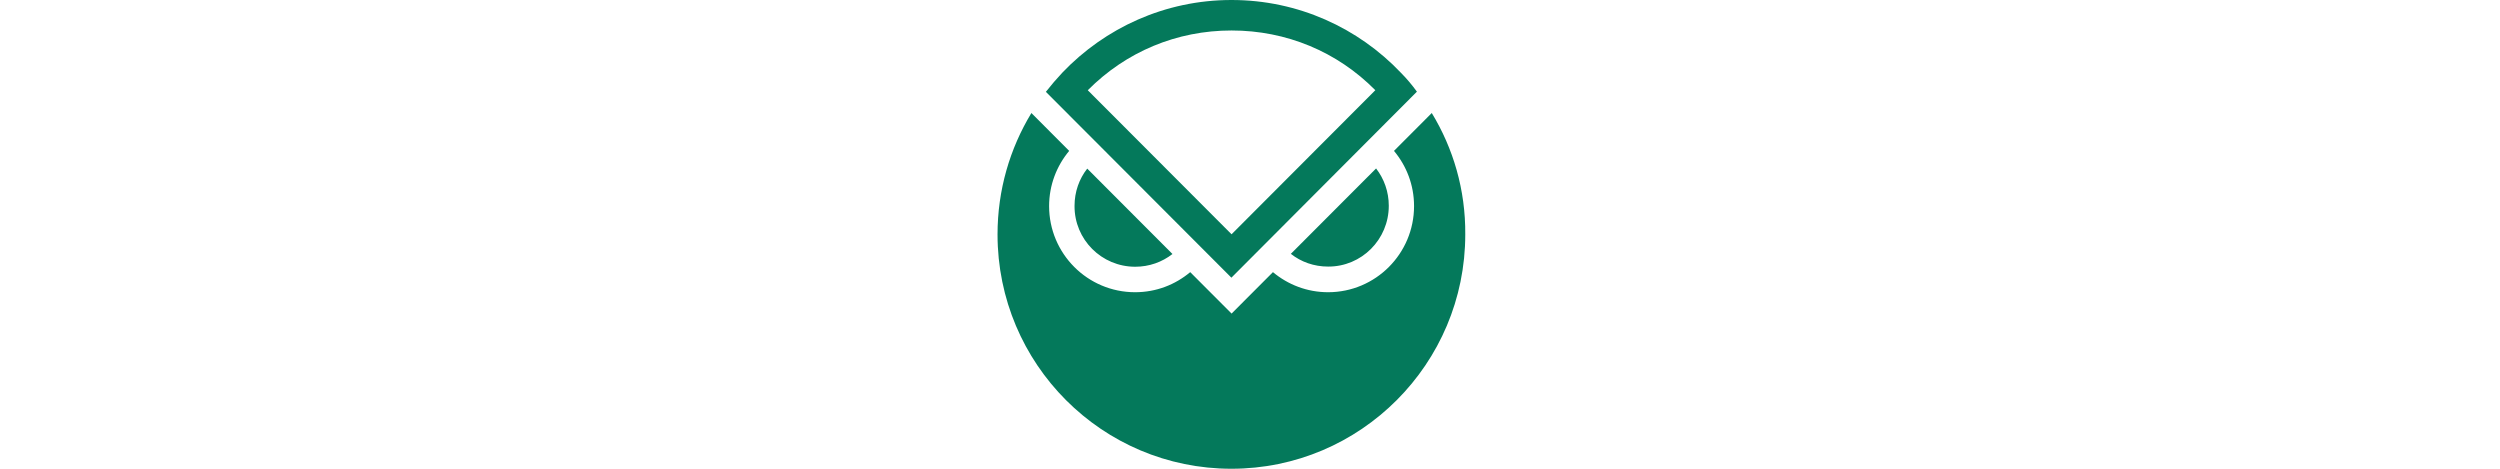
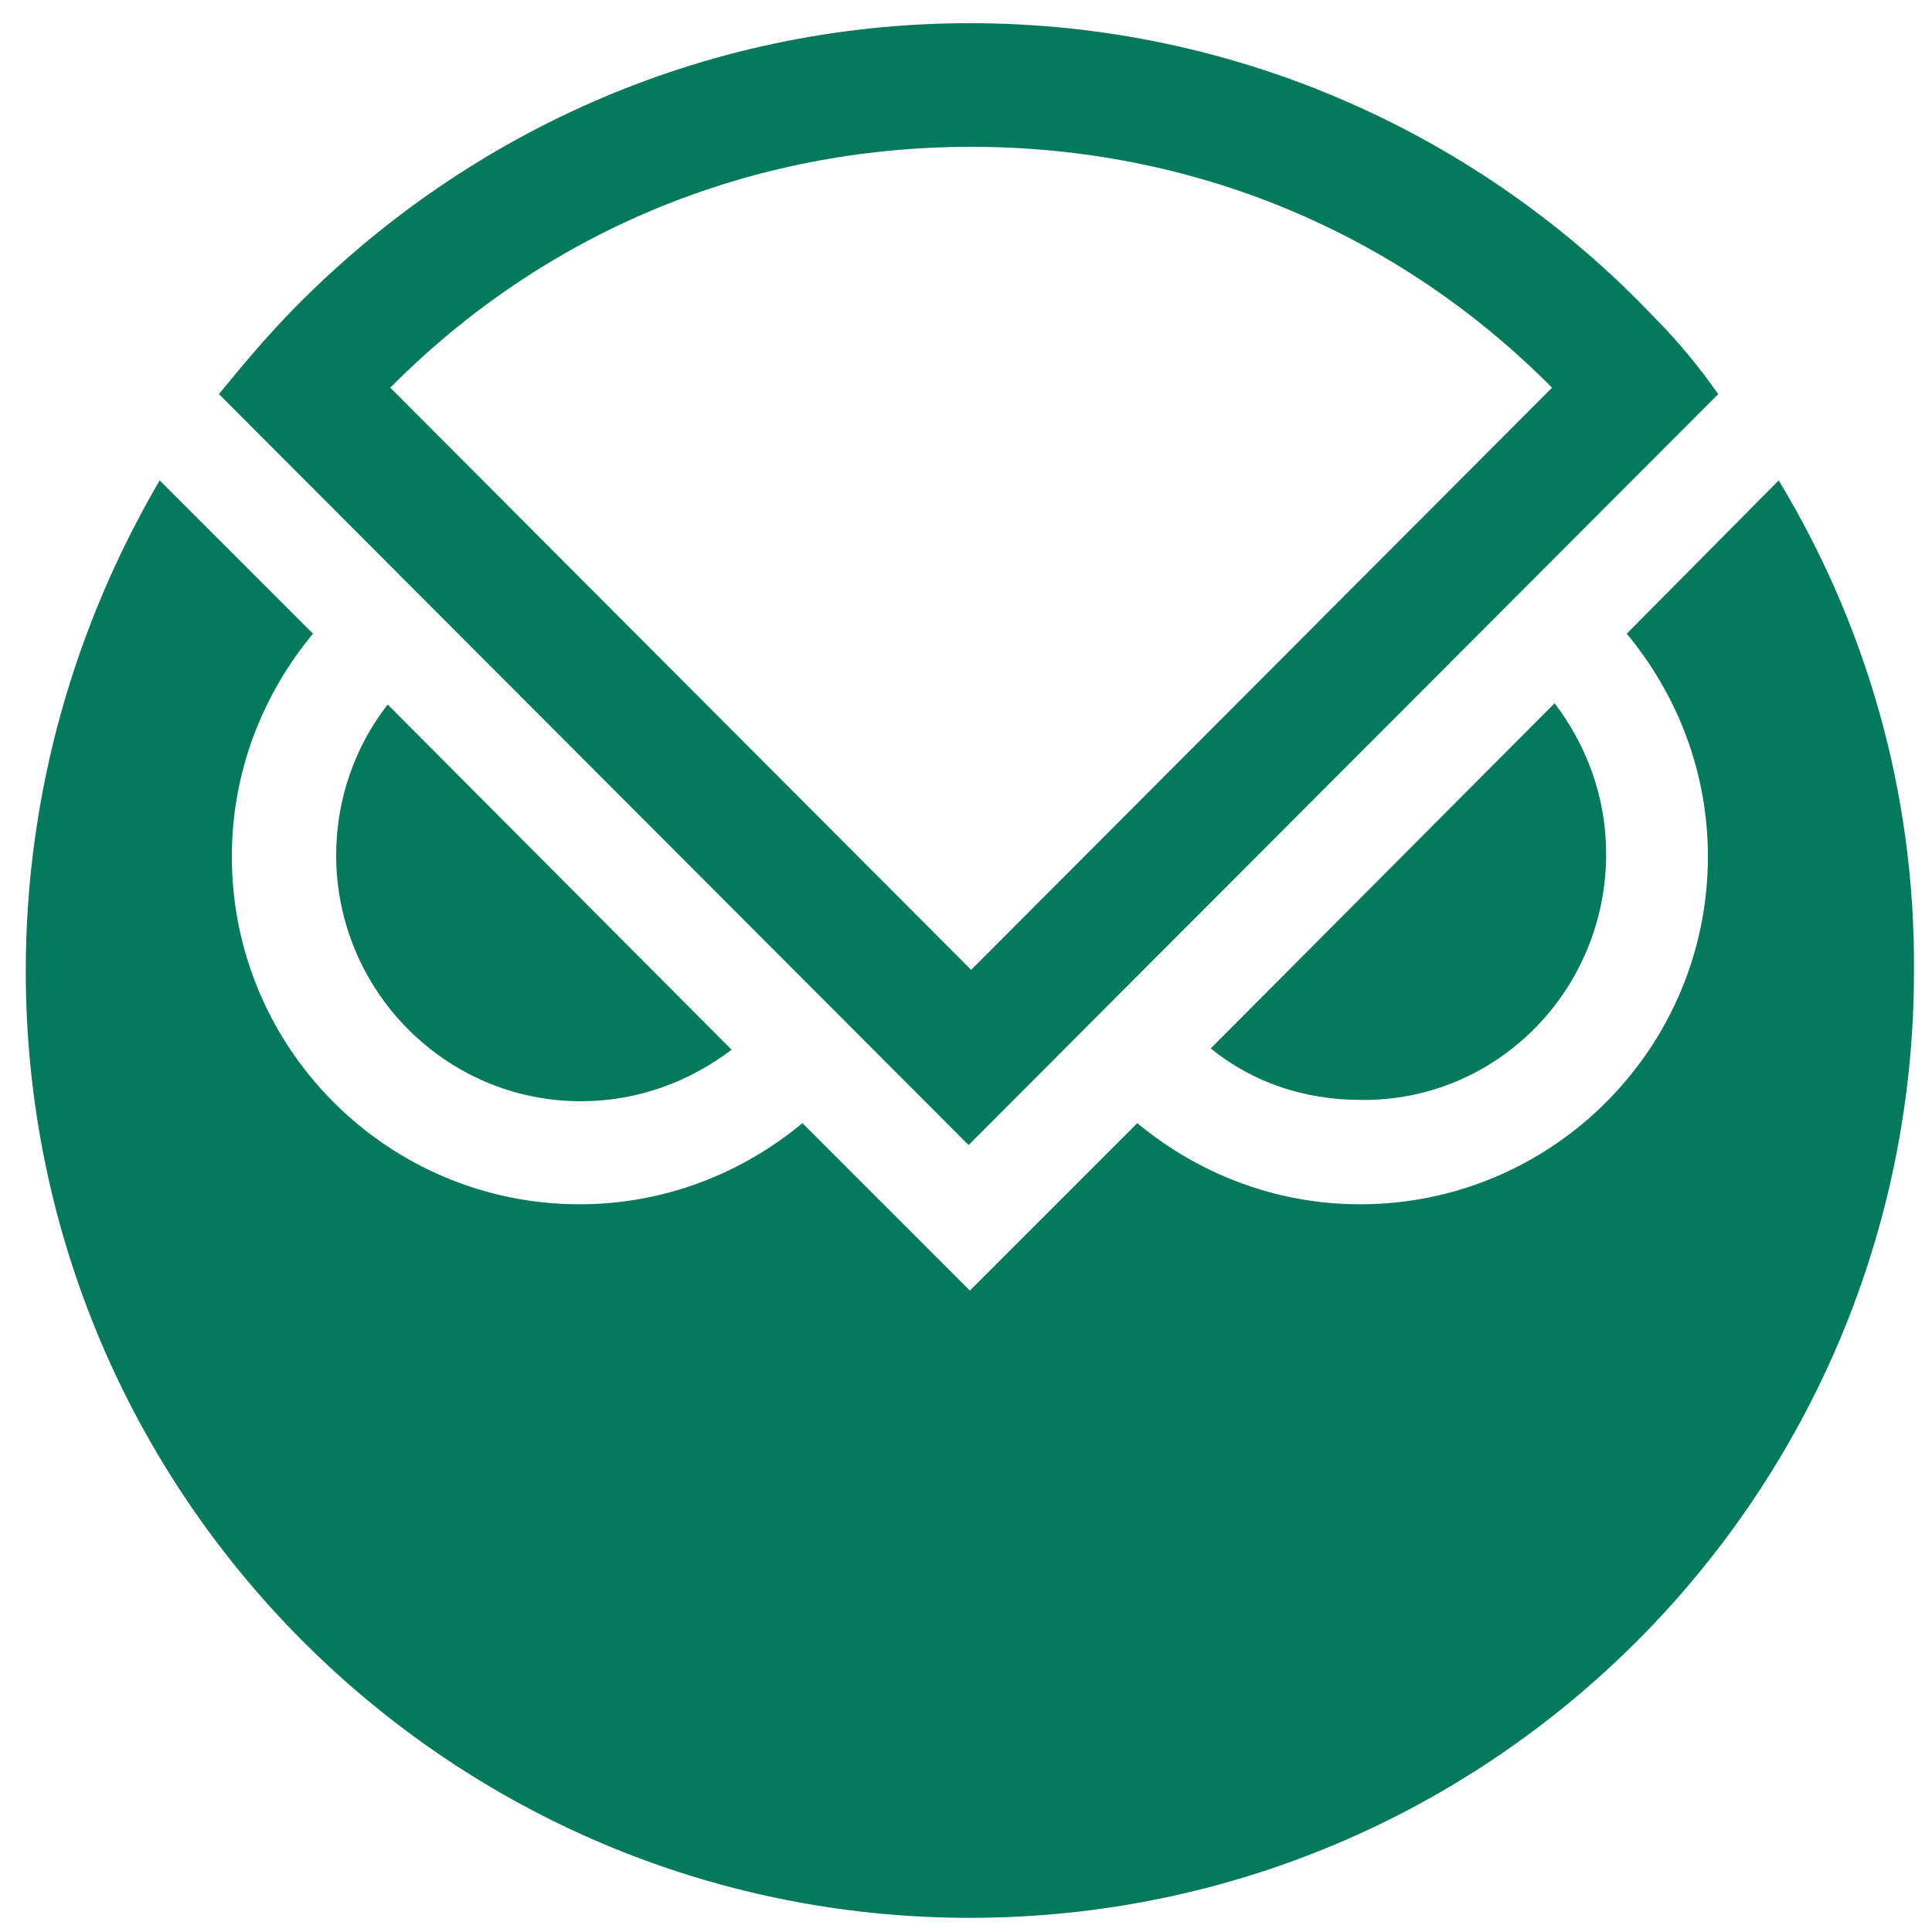
- <svg xmlns="http://www.w3.org/2000/svg" version="1.1" id="Layer_1" x="0px" y="0px" width="576px" height="108px" viewBox="0 0 576 108" enable-background="new 0 0 576 108" xml:space="preserve">
-   <path fill="#04795B" d="M247.573,47.447c0-3.263,1.075-6.239,2.927-8.599l19.638,19.675c-2.392,1.861-5.362,2.934-8.58,2.934  C253.799,61.463,247.53,55.18,247.573,47.447z M305.992,61.42c7.715,0.043,13.984-6.24,13.984-14.01  c0-3.226-1.074-6.202-2.926-8.599l-19.639,19.675C299.76,60.342,302.73,61.42,305.992,61.42z M321.176,34.763  c2.889,3.474,4.621,7.852,4.621,12.728c0,10.953-8.871,19.837-19.805,19.837c-4.828,0-9.239-1.736-12.706-4.627l-9.53,9.547  l-9.53-9.547c-3.466,2.896-7.84,4.627-12.705,4.627c-10.935,0-19.806-8.885-19.806-19.837c0-4.838,1.733-9.259,4.623-12.728  l-4.455-4.464l-4.25-4.259c-4.957,8.182-7.802,17.733-7.802,27.982c0,29.843,24.136,53.978,53.883,53.978  c29.746,0,53.883-24.178,53.883-53.978c0.08-10.292-2.765-19.838-7.717-27.982L321.176,34.763z M322.741,16.738  C312.963,6.451,299.102,0,283.75,0c-15.346,0-29.168,6.45-38.985,16.737c-1.318,1.407-2.598,2.895-3.796,4.421l42.744,42.82  l42.743-42.857C325.382,19.633,324.102,18.102,322.741,16.738z M283.75,53.979l-33.126-33.188  c8.828-8.885,20.502-13.767,33.126-13.767c12.625,0,24.341,4.875,33.126,13.761L283.75,53.979z" />
+ <svg xmlns="http://www.w3.org/2000/svg" version="1.1" id="Layer_1" x="0px" y="0px" viewBox="0 0 150 150" style="enable-background:new 0 0 150 150;" xml:space="preserve">
+   <style type="text/css">
+ 	.st0{fill:#04795B;}
+ </style>
+   <path class="st0" d="M26.1,66.4c0-4.4,1.5-8.5,4-11.7l26.7,26.8c-3.3,2.5-7.3,4-11.7,4C34.6,85.5,26.1,76.9,26.1,66.4z M105.7,85.4  c10.5,0.1,19-8.5,19-19.1c0-4.4-1.5-8.4-4-11.7L94,81.4C97.2,84,101.2,85.4,105.7,85.4z M126.3,49.2c3.9,4.7,6.3,10.7,6.3,17.3  c0,14.9-12.1,27-27,27c-6.6,0-12.6-2.4-17.3-6.3l-13,13l-13-13c-4.7,3.9-10.7,6.3-17.3,6.3c-14.9,0-27-12.1-27-27  c0-6.6,2.4-12.6,6.3-17.3l-6.1-6.1l-5.8-5.8C5.9,48.4,2,61.4,2,75.4c0,40.6,32.8,73.5,73.3,73.5c40.5,0,73.3-32.9,73.3-73.5  c0.1-14-3.8-27-10.5-38.1L126.3,49.2z M128.4,24.6c-13.3-14-32.2-22.8-53.1-22.8c-20.9,0-39.7,8.8-53.1,22.8c-1.8,1.9-3.5,3.9-5.2,6  l58.2,58.3l58.2-58.3C132,28.6,130.3,26.5,128.4,24.6z M75.4,75.3L30.3,30.1c12-12.1,27.9-18.7,45.1-18.7c17.2,0,33.1,6.6,45.1,18.7  L75.4,75.3z" />
</svg>
